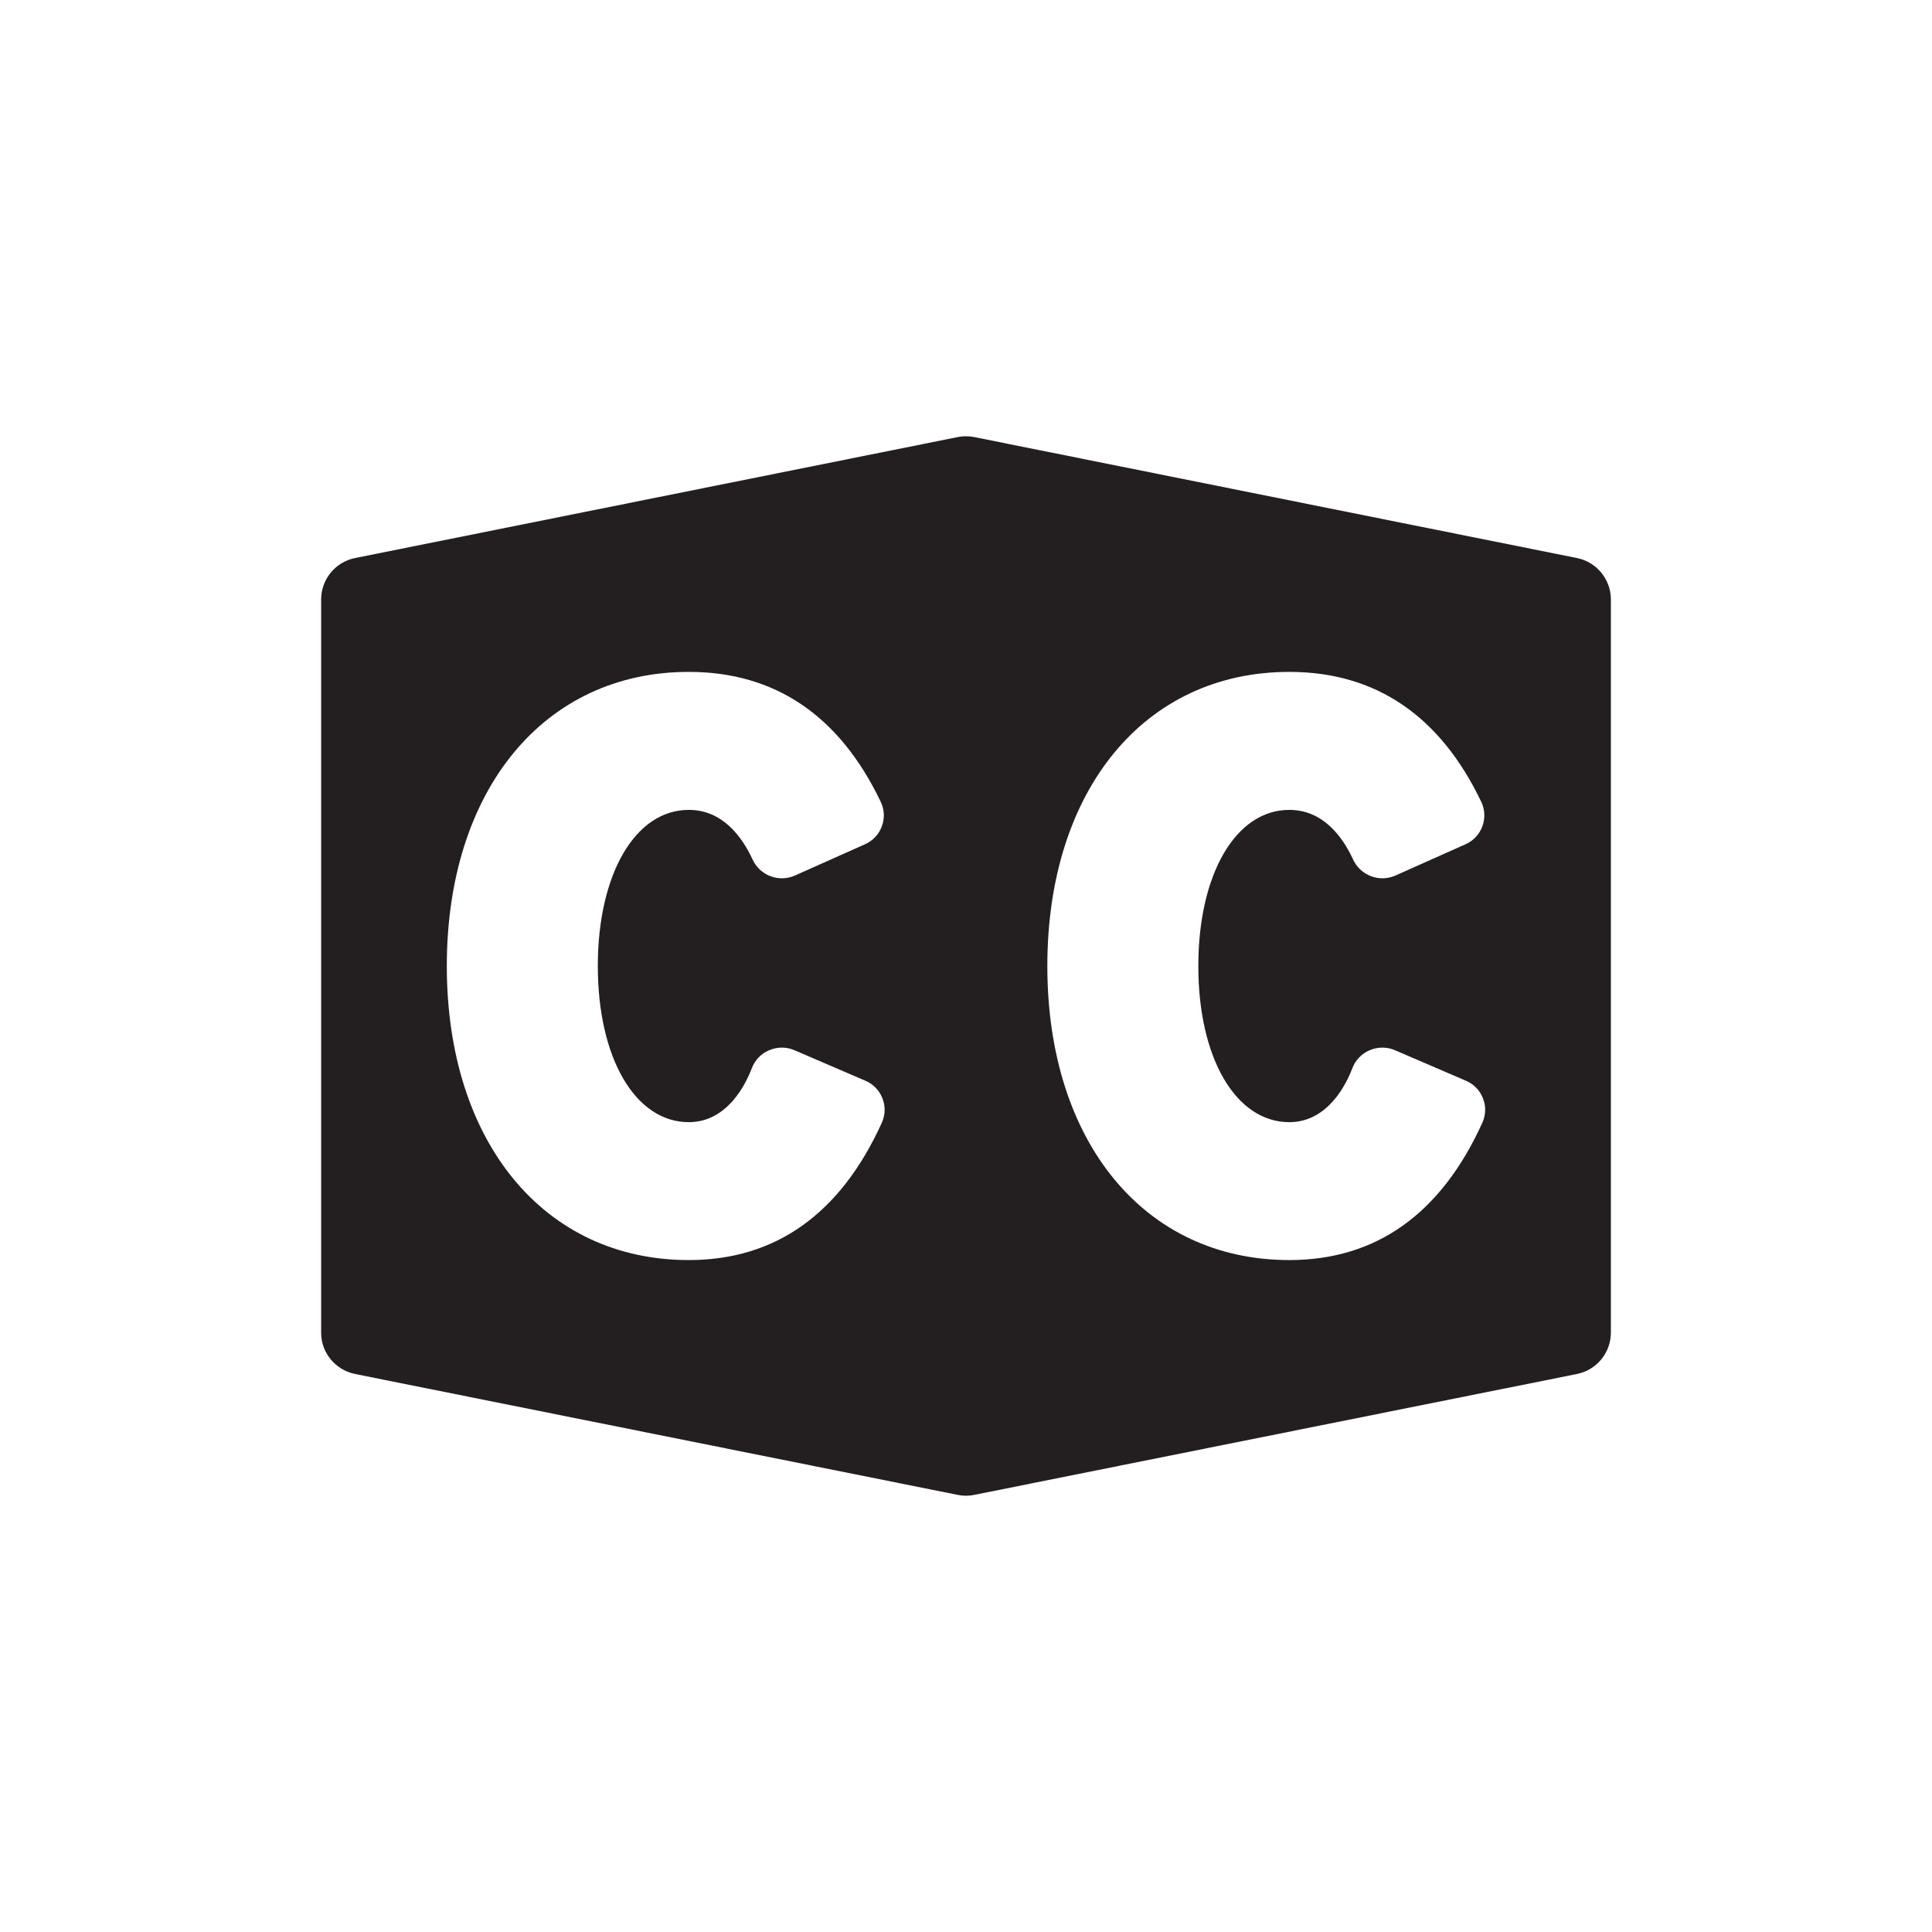
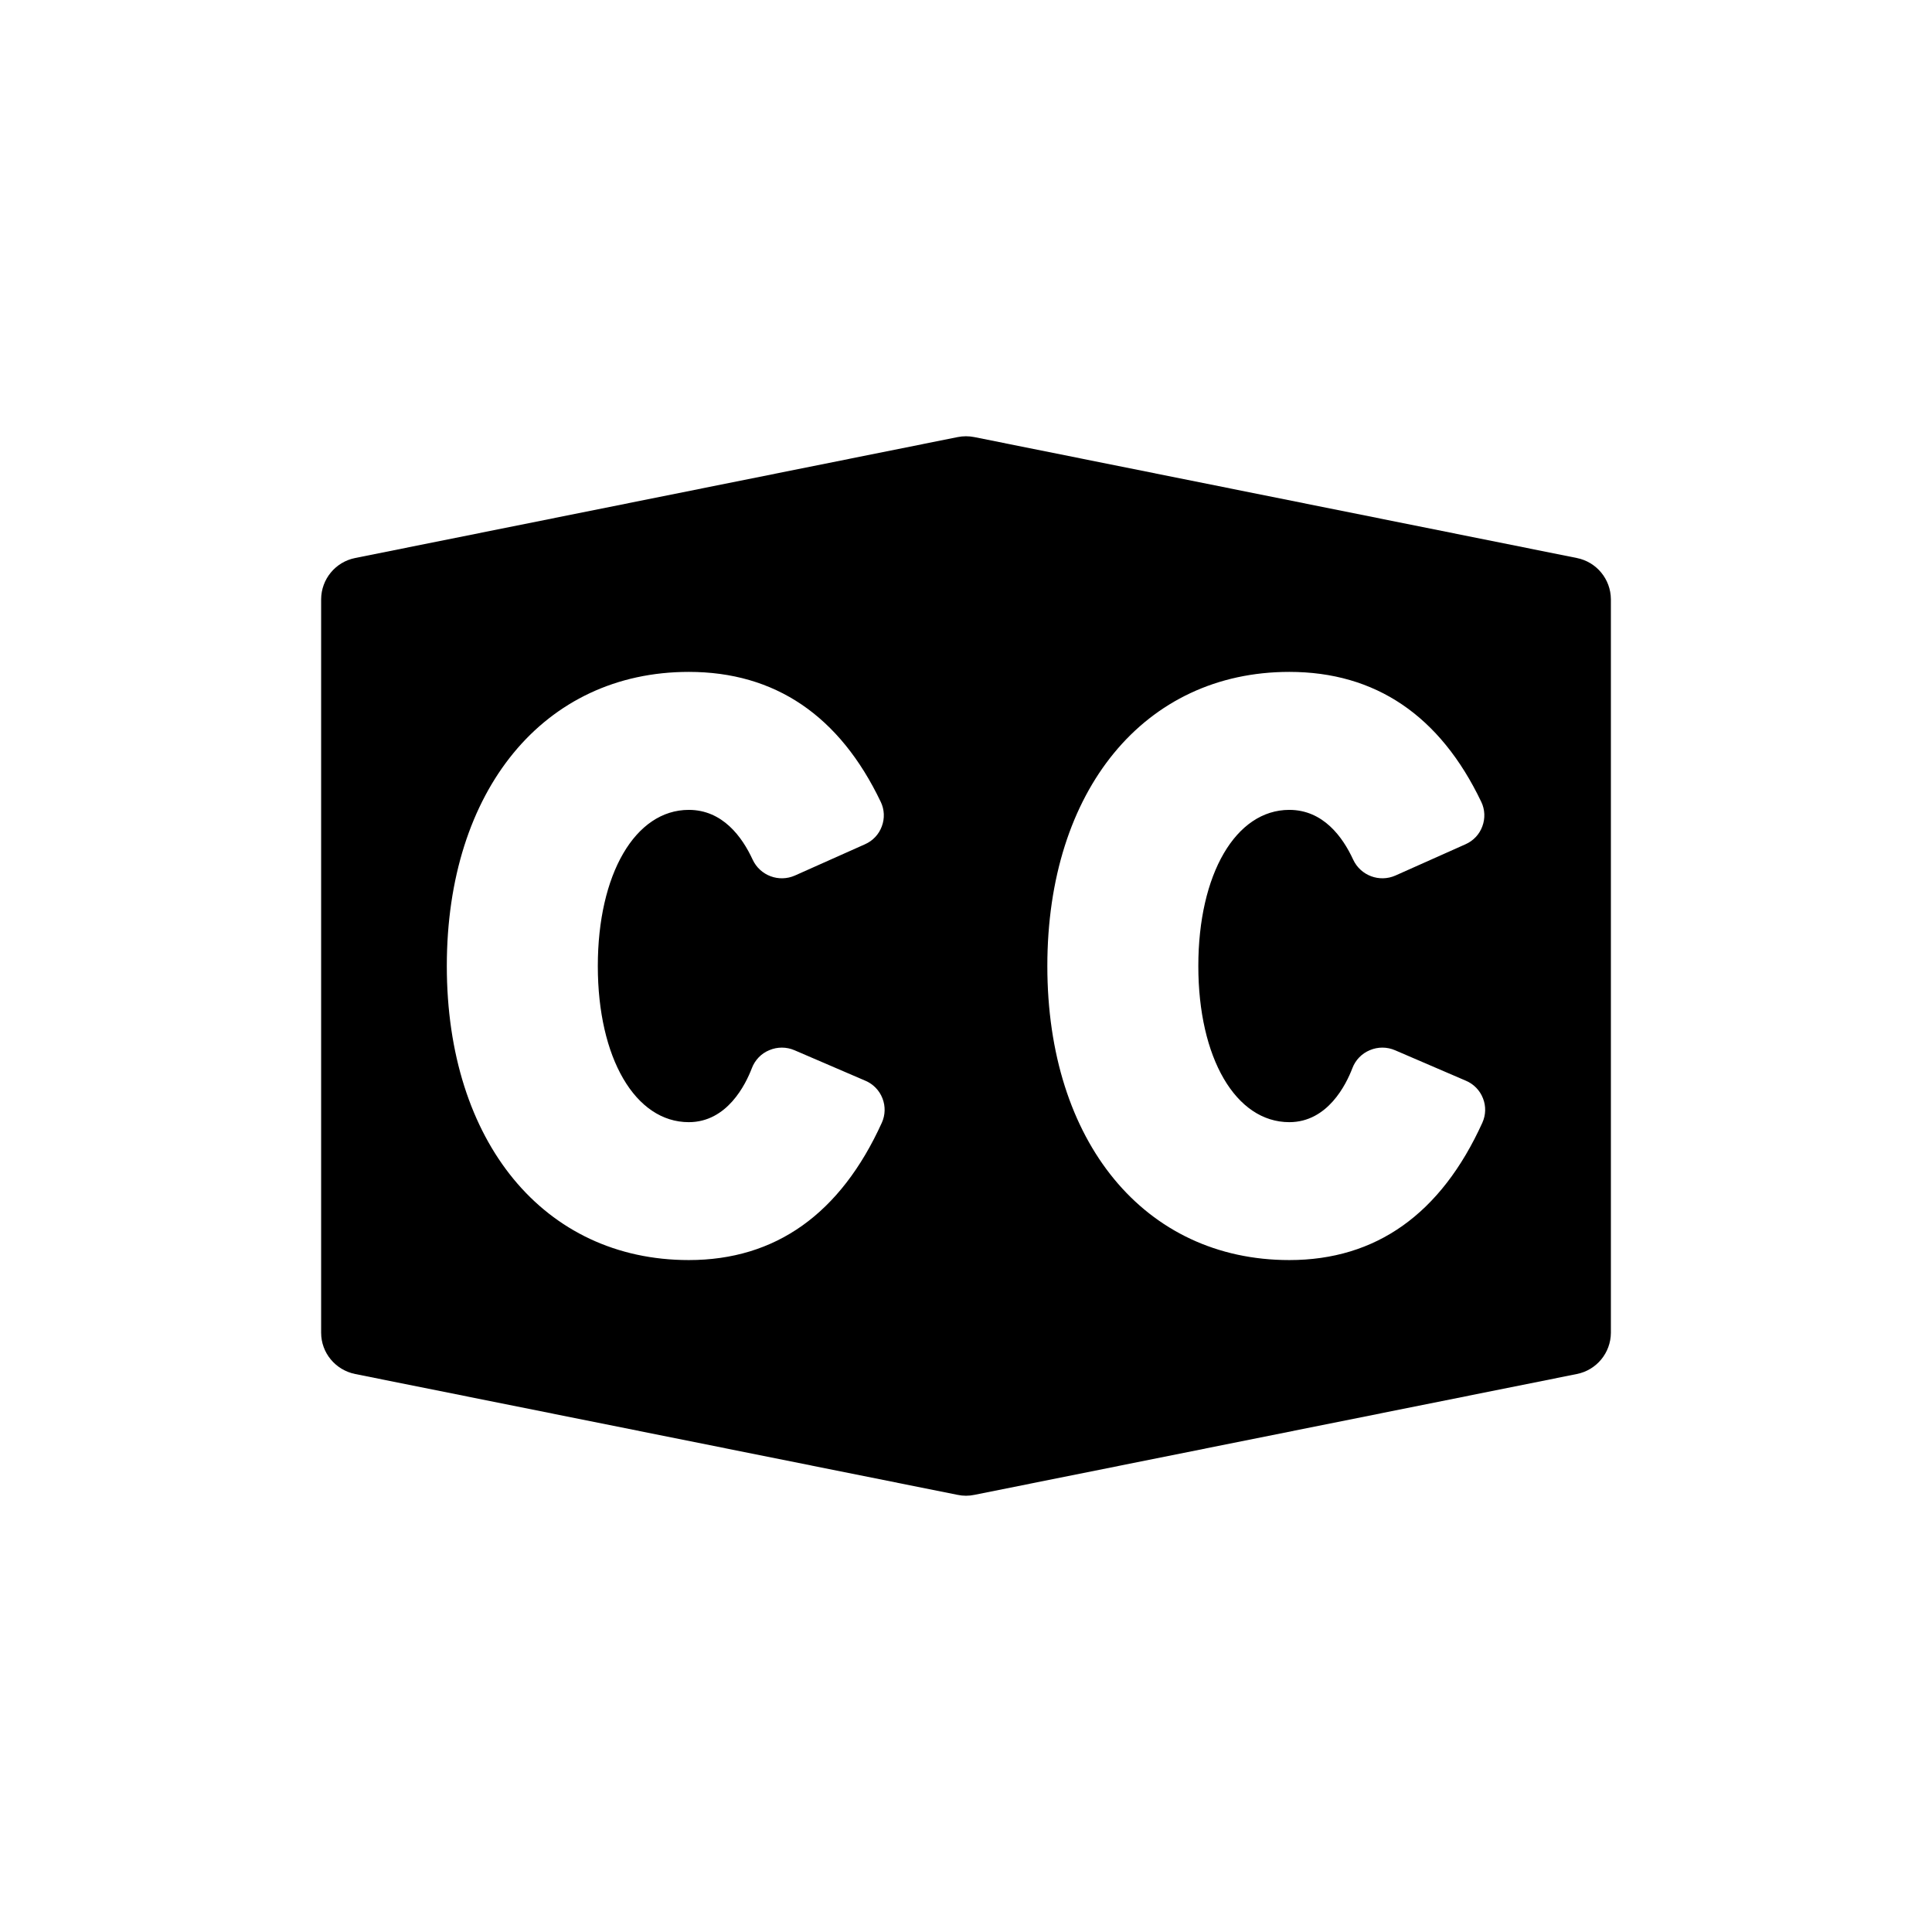
<svg xmlns="http://www.w3.org/2000/svg" fill="currentColor" viewBox="0 0 100 100" focusable="false">
-   <path fill="#231F20" d="M81.615 28.882l-31.178-6.257a2.185 2.185 0 00-.875 0l-31.176 6.257a2.188 2.188 0 00-1.764 2.136v37.966c0 1.036.738 1.928 1.764 2.135l31.176 6.254c.289.062.588.062.875 0l31.178-6.254a2.187 2.187 0 001.764-2.135V31.018a2.19 2.19 0 00-1.764-2.136zM45.643 58.113c-2.142 4.72-5.503 7.108-9.991 7.108-7.493 0-12.525-6.117-12.525-15.219 0-9.107 5.033-15.225 12.525-15.225 4.462 0 7.803 2.264 9.936 6.729.191.396.21.854.055 1.265-.151.417-.467.75-.874.929l-3.621 1.616a1.668 1.668 0 01-2.191-.821c-.54-1.172-1.552-2.576-3.305-2.576-2.774 0-4.709 3.324-4.709 8.084 0 4.758 1.935 8.08 4.709 8.08 1.986 0 2.942-1.953 3.263-2.792.159-.421.485-.764.904-.934a1.654 1.654 0 011.309.005l3.663 1.576c.407.172.725.5.885.912a1.62 1.62 0 01-.033 1.263zm31.083 0c-2.142 4.72-5.501 7.108-9.991 7.108-7.493 0-12.525-6.117-12.525-15.219 0-9.107 5.033-15.225 12.525-15.225 4.462 0 7.803 2.264 9.936 6.729.191.396.209.854.055 1.265-.151.417-.467.75-.874.929l-3.621 1.616a1.669 1.669 0 01-2.191-.821c-.54-1.172-1.552-2.576-3.305-2.576-2.774 0-4.71 3.324-4.71 8.084 0 4.758 1.935 8.08 4.71 8.08 1.986 0 2.942-1.953 3.263-2.792a1.63 1.63 0 01.904-.934 1.654 1.654 0 011.309.005l3.663 1.576c.407.172.726.5.885.912.162.408.149.861-.033 1.263z" />
+   <path d="M81.615 28.882l-31.178-6.257a2.185 2.185 0 00-.875 0l-31.176 6.257a2.188 2.188 0 00-1.764 2.136v37.966c0 1.036.738 1.928 1.764 2.135l31.176 6.254c.289.062.588.062.875 0l31.178-6.254a2.187 2.187 0 001.764-2.135V31.018a2.19 2.19 0 00-1.764-2.136zM45.643 58.113c-2.142 4.72-5.503 7.108-9.991 7.108-7.493 0-12.525-6.117-12.525-15.219 0-9.107 5.033-15.225 12.525-15.225 4.462 0 7.803 2.264 9.936 6.729.191.396.21.854.055 1.265-.151.417-.467.75-.874.929l-3.621 1.616a1.668 1.668 0 01-2.191-.821c-.54-1.172-1.552-2.576-3.305-2.576-2.774 0-4.709 3.324-4.709 8.084 0 4.758 1.935 8.08 4.709 8.08 1.986 0 2.942-1.953 3.263-2.792.159-.421.485-.764.904-.934a1.654 1.654 0 011.309.005l3.663 1.576c.407.172.725.5.885.912a1.62 1.62 0 01-.033 1.263zm31.083 0c-2.142 4.72-5.501 7.108-9.991 7.108-7.493 0-12.525-6.117-12.525-15.219 0-9.107 5.033-15.225 12.525-15.225 4.462 0 7.803 2.264 9.936 6.729.191.396.209.854.055 1.265-.151.417-.467.75-.874.929l-3.621 1.616a1.669 1.669 0 01-2.191-.821c-.54-1.172-1.552-2.576-3.305-2.576-2.774 0-4.71 3.324-4.71 8.084 0 4.758 1.935 8.08 4.71 8.08 1.986 0 2.942-1.953 3.263-2.792a1.63 1.63 0 01.904-.934 1.654 1.654 0 011.309.005l3.663 1.576c.407.172.726.5.885.912.162.408.149.861-.033 1.263z" />
</svg>
